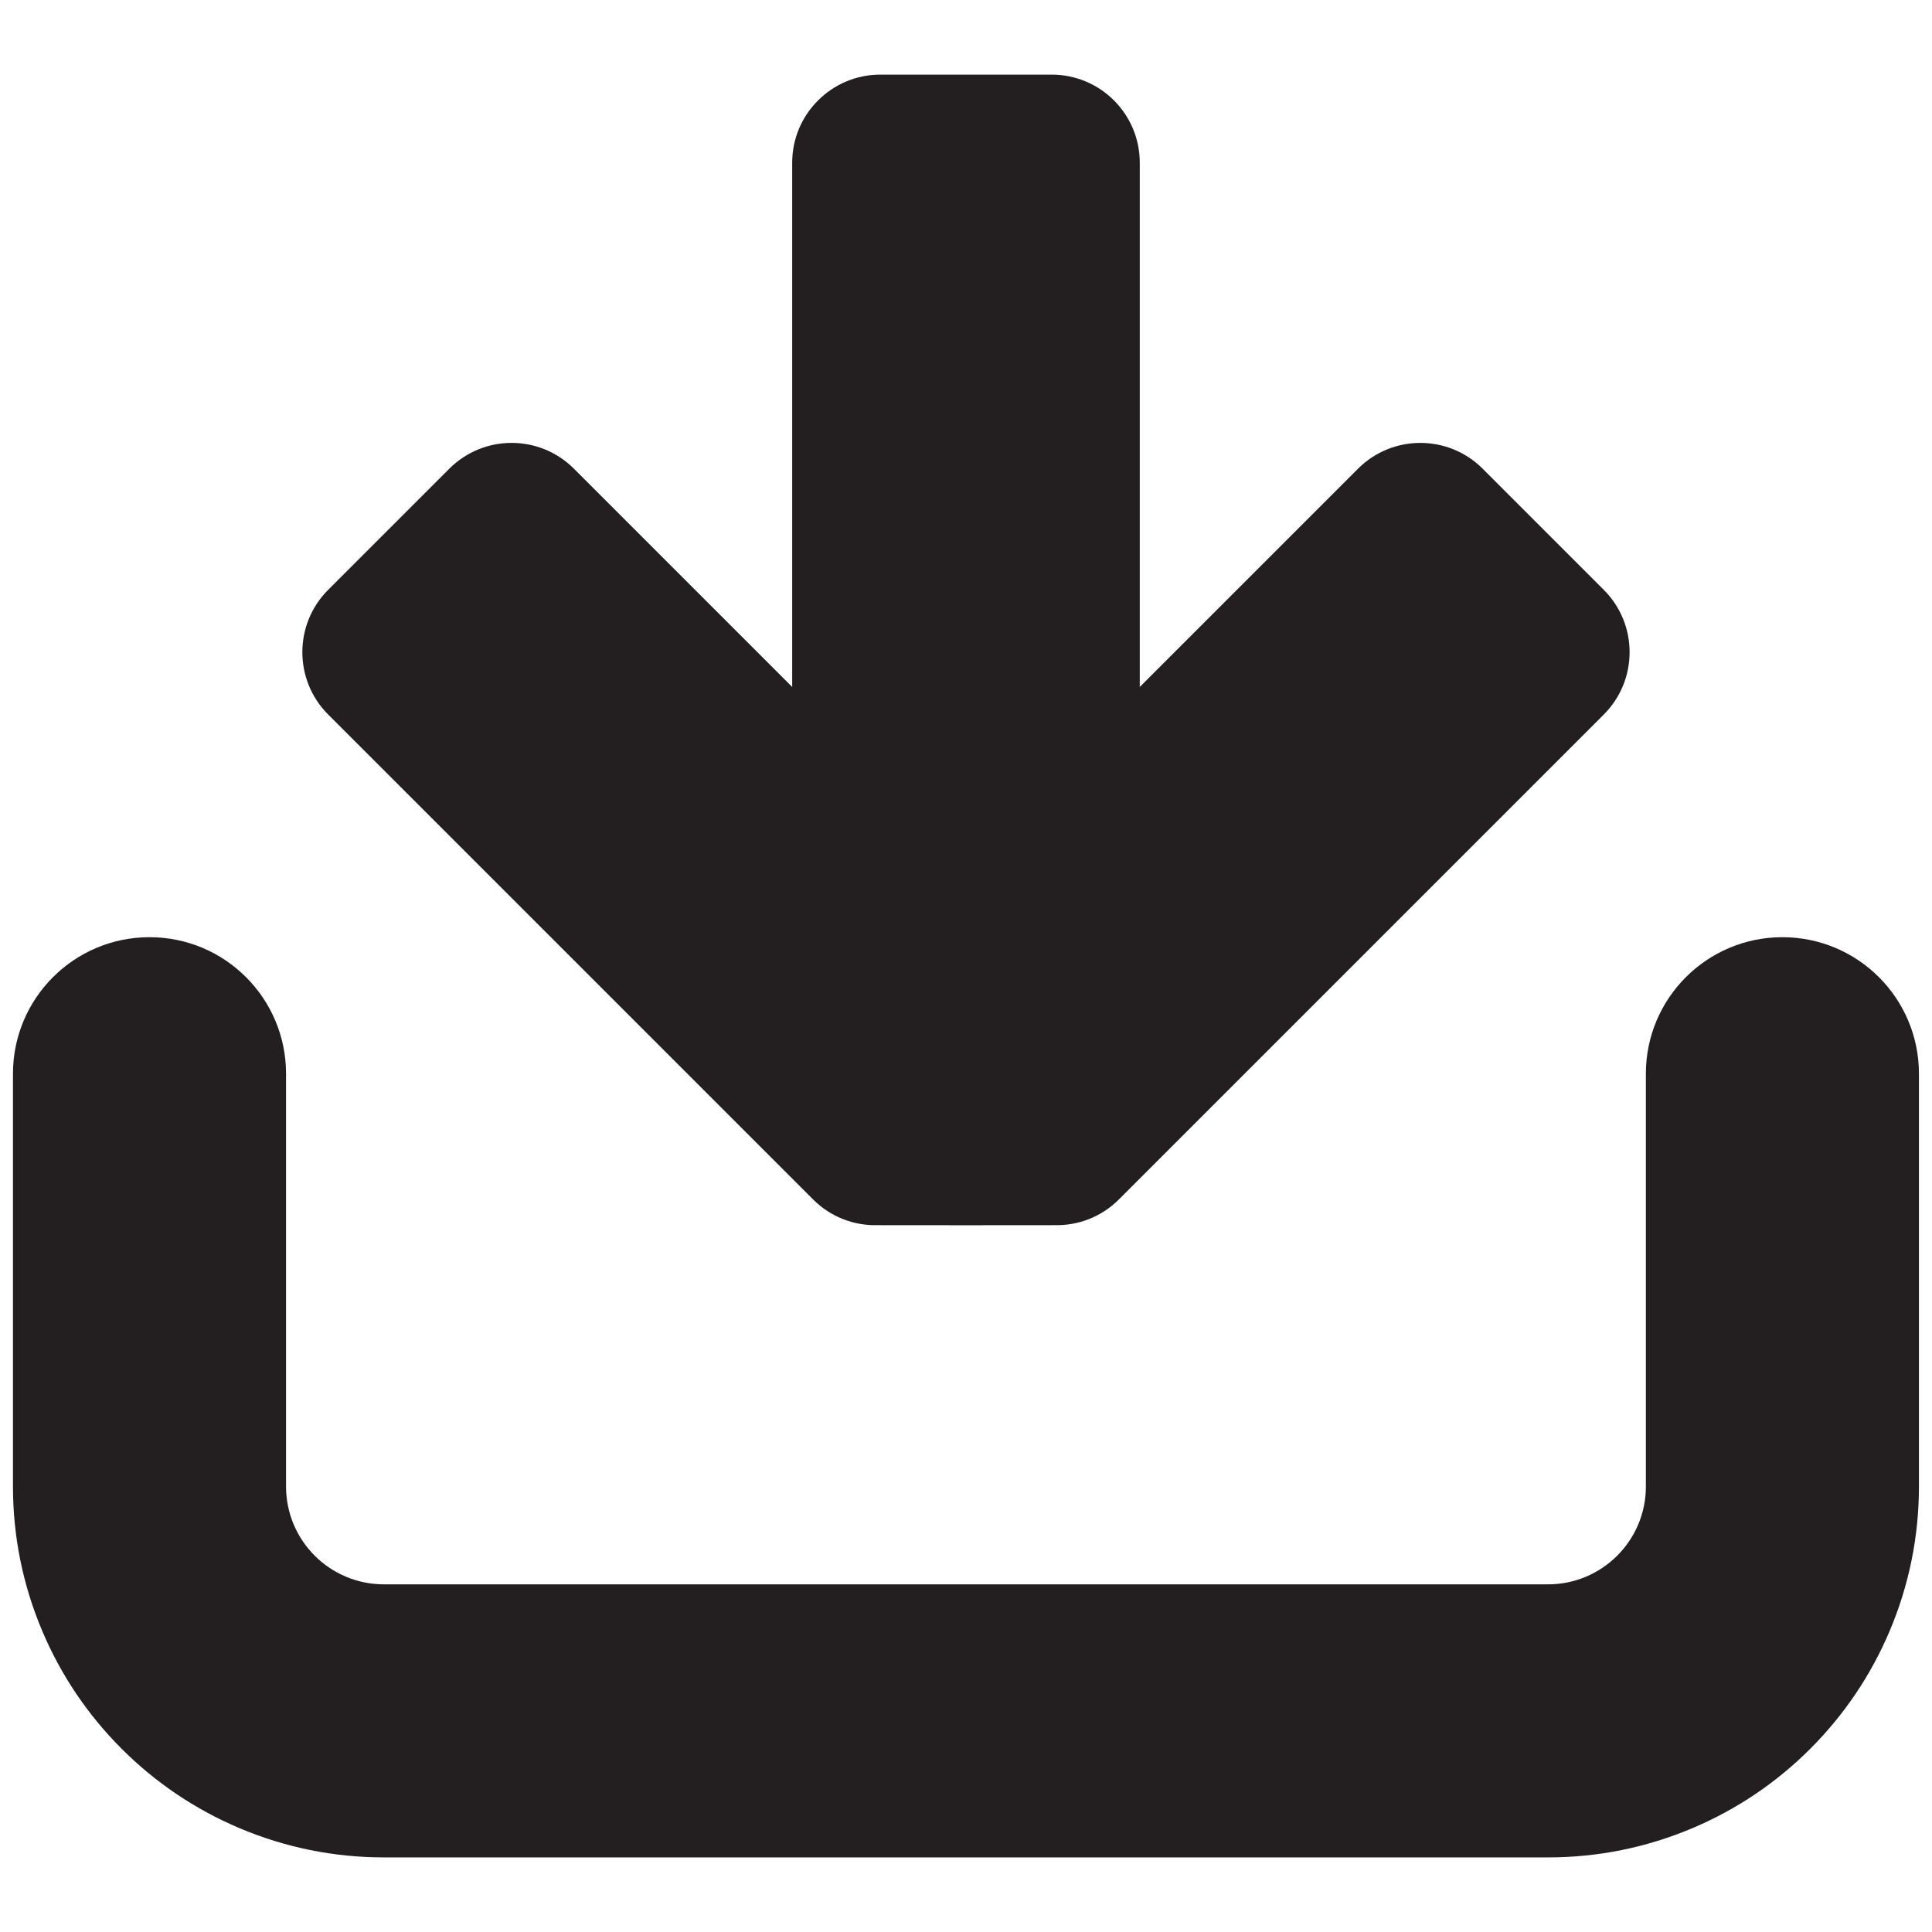
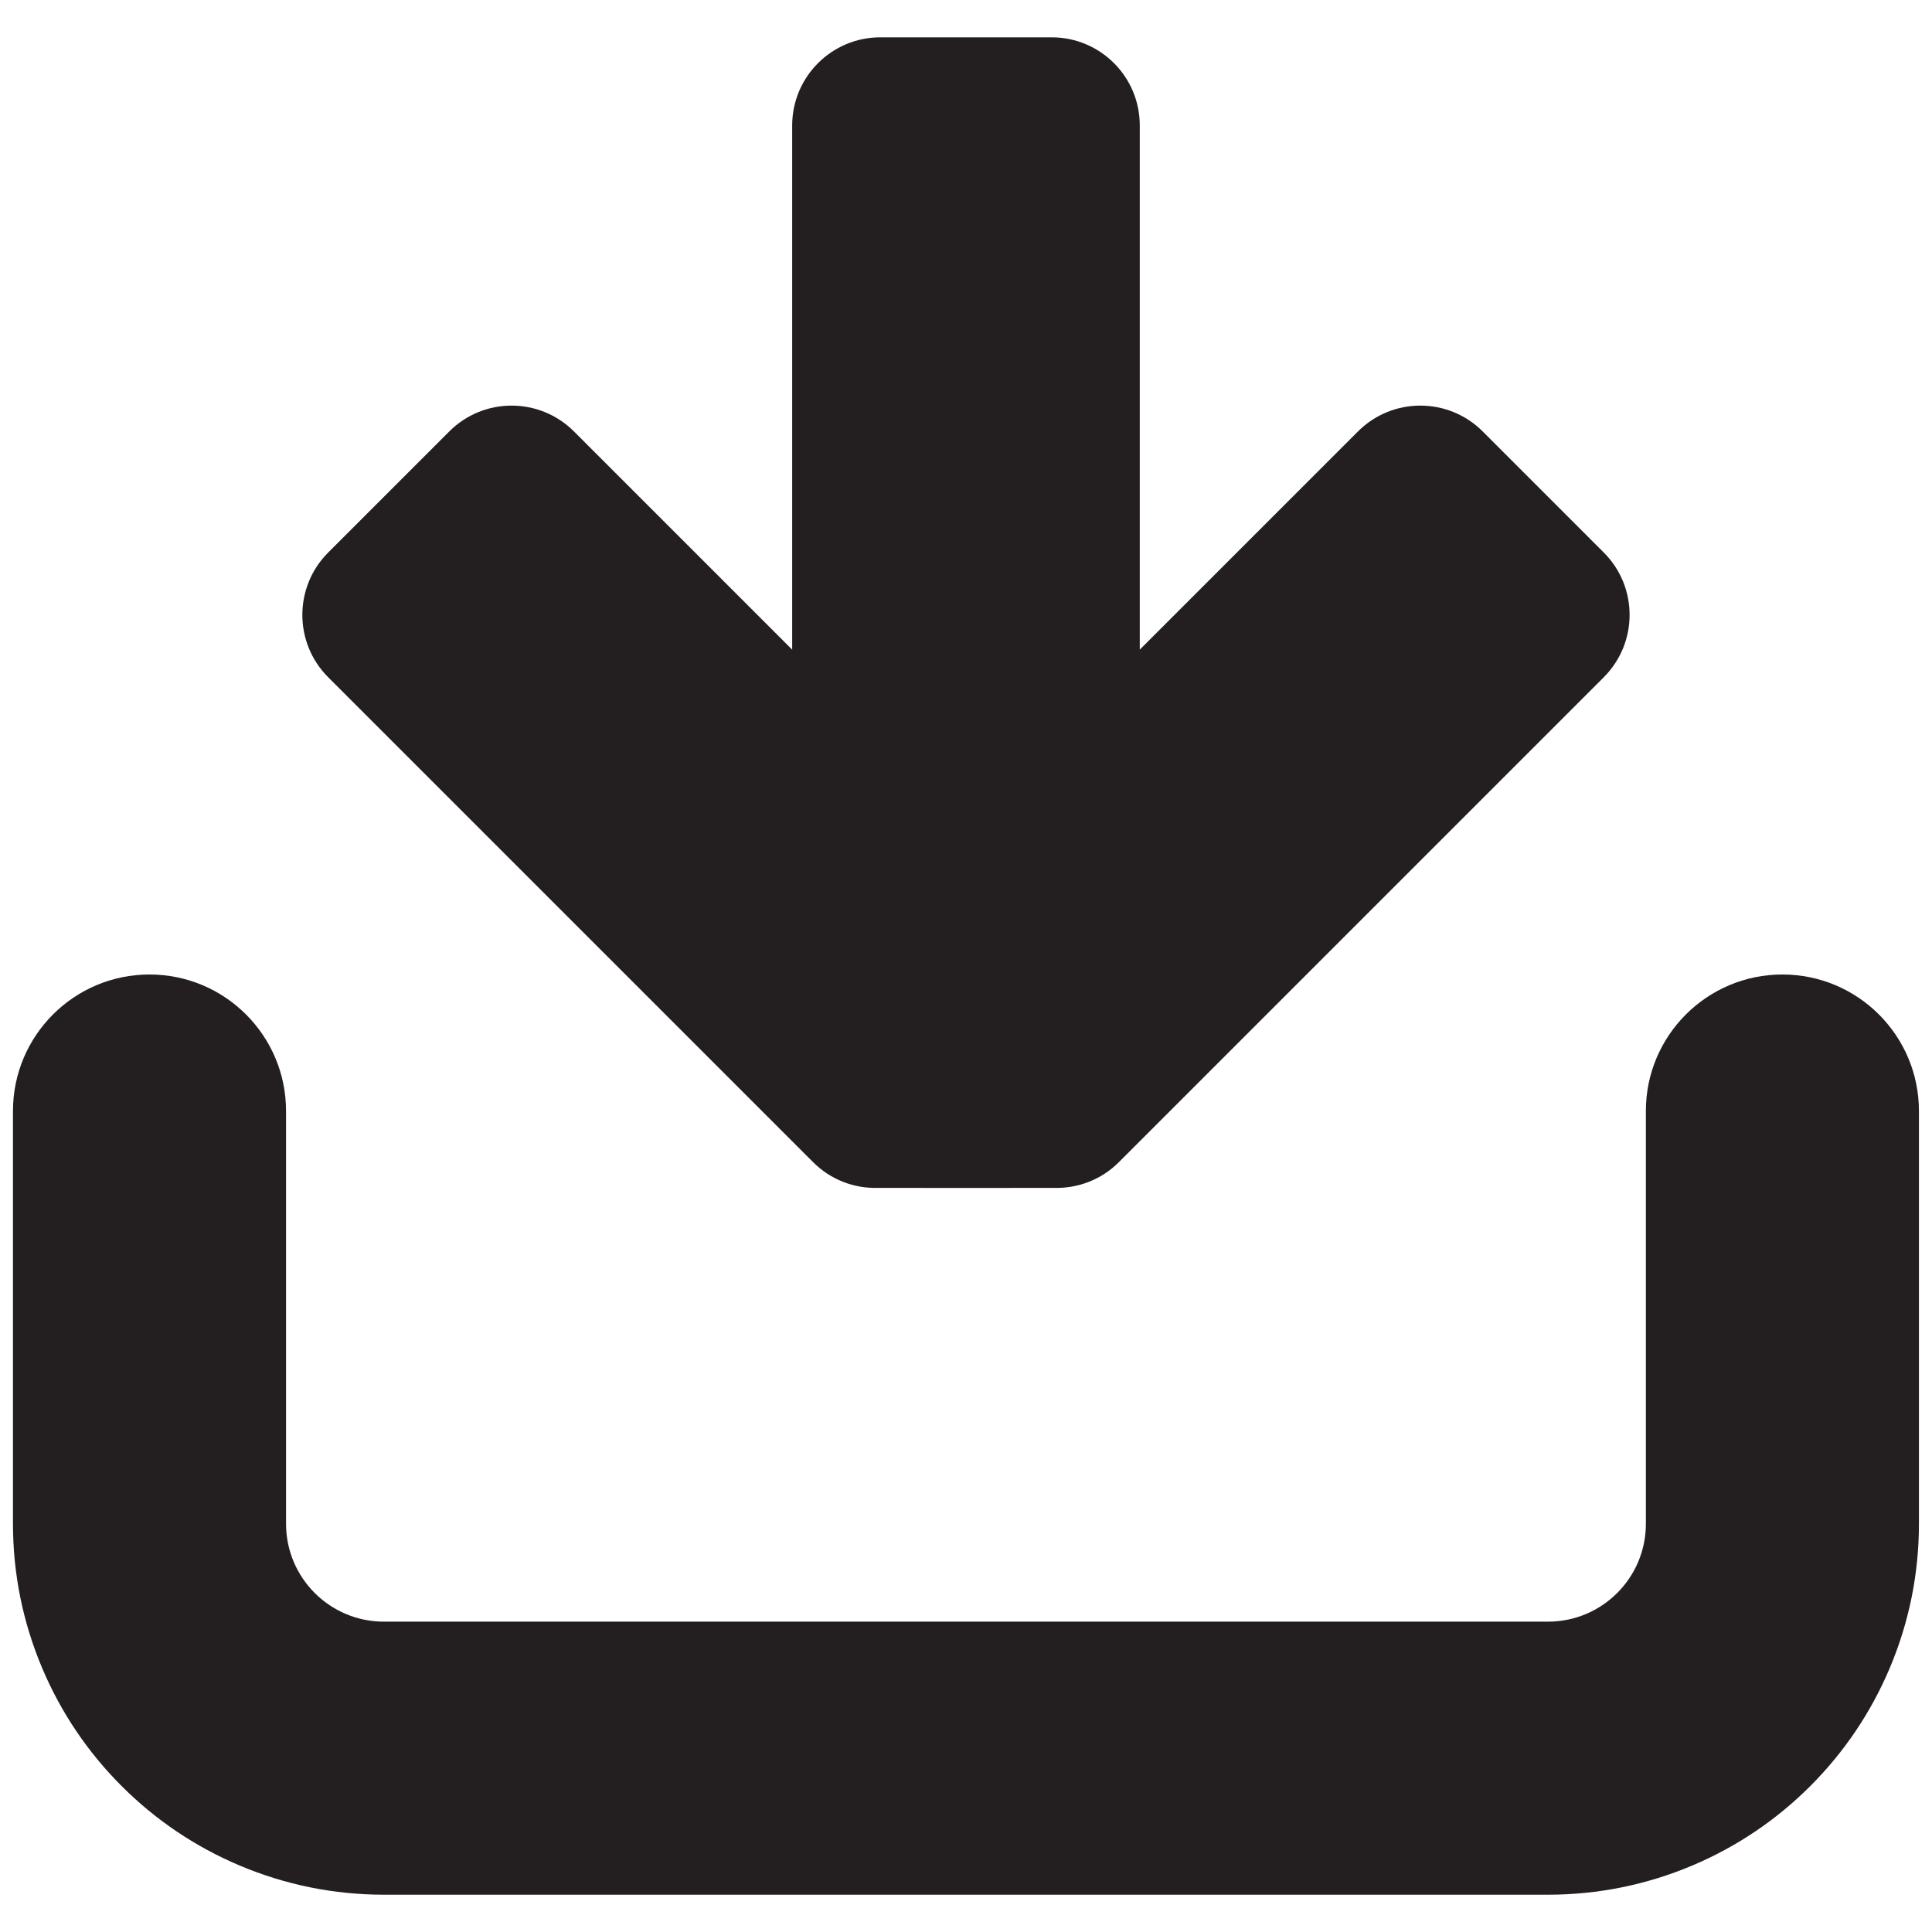
<svg xmlns="http://www.w3.org/2000/svg" id="Layer_21" data-name="Layer 21" viewBox="0 0 850.41 850.42">
  <defs>
    <style>
      .cls-1 {
        fill: #231f20;
      }
    </style>
  </defs>
-   <path class="cls-1" d="M724.48,472.63v181.68c0,23.79-19.29,43.08-43.08,43.08H168.99c-23.79,0-43.08-19.28-43.08-43.08v-181.68c0-33.19-26.91-60.1-60.1-60.1h0c-33.19,0-60.1,26.91-60.1,60.1v181.68c0,22,4.34,43.39,12.88,63.59,8.23,19.46,19.99,36.9,34.95,51.86,14.95,14.95,32.4,26.7,51.85,34.94,20.21,8.54,41.61,12.88,63.59,12.88H681.4c22,0,43.39-4.34,63.59-12.88,19.45-8.23,36.9-19.98,51.86-34.94,14.95-14.96,26.7-32.4,34.94-51.86,8.54-20.2,12.88-41.6,12.88-63.59v-181.68c0-33.19-26.91-60.1-60.1-60.1h0c-33.19,0-60.1,26.91-60.1,60.1Z" />
-   <path class="cls-1" d="M705.96,314.51l-213.45,213.45c-7.78,7.78-18.07,11.56-28.26,11.33-.43,.04-77.66,.04-78.09,0-10.17,.25-20.46-3.53-28.24-11.31l-213.47-213.47c-15.15-15.15-15.15-39.73,0-54.88l53.31-53.31c15.17-15.17,39.73-15.15,54.88,0l96.06,96.06V71.64c0-21.4,17.39-38.79,38.79-38.79h75.42c21.42-.02,38.81,17.37,38.79,38.79v230.74s96.06-96.06,96.06-96.06c15.15-15.15,39.73-15.15,54.88,0l53.31,53.31c15.15,15.15,15.15,39.73,0,54.88Z" />
+   <path class="cls-1" d="M724.48,489.05v181.68c0,23.79-19.29,43.08-43.08,43.08H168.99c-23.79,0-43.08-19.28-43.08-43.08v-181.68c0-33.19-26.91-60.1-60.1-60.1h0c-33.19,0-60.1,26.91-60.1,60.1v181.68c0,22,4.34,43.39,12.88,63.59,8.23,19.46,19.99,36.9,34.95,51.86,14.95,14.95,32.4,26.7,51.85,34.94,20.21,8.54,41.61,12.88,63.59,12.88H681.4c22,0,43.39-4.34,63.59-12.88,19.45-8.23,36.9-19.98,51.86-34.94,14.95-14.96,26.7-32.4,34.94-51.86,8.54-20.2,12.88-41.6,12.88-63.59v-181.68c0-33.19-26.91-60.1-60.1-60.1h0c-33.19,0-60.1,26.91-60.1,60.1Z" />
+   <path class="cls-1" d="M705.96,298.1l-213.45,213.45c-7.78,7.78-18.07,11.56-28.26,11.33-.43,.04-77.66,.04-78.09,0-10.17,.25-20.46-3.53-28.24-11.31l-213.47-213.47c-15.15-15.15-15.15-39.73,0-54.88l53.31-53.31c15.17-15.17,39.73-15.15,54.88,0l96.06,96.06V55.22c0-21.4,17.39-38.79,38.79-38.79h75.42c21.42-.02,38.81,17.37,38.79,38.79v230.74s96.06-96.06,96.06-96.06c15.15-15.15,39.73-15.15,54.88,0l53.31,53.31c15.15,15.15,15.15,39.73,0,54.88Z" />
</svg>
